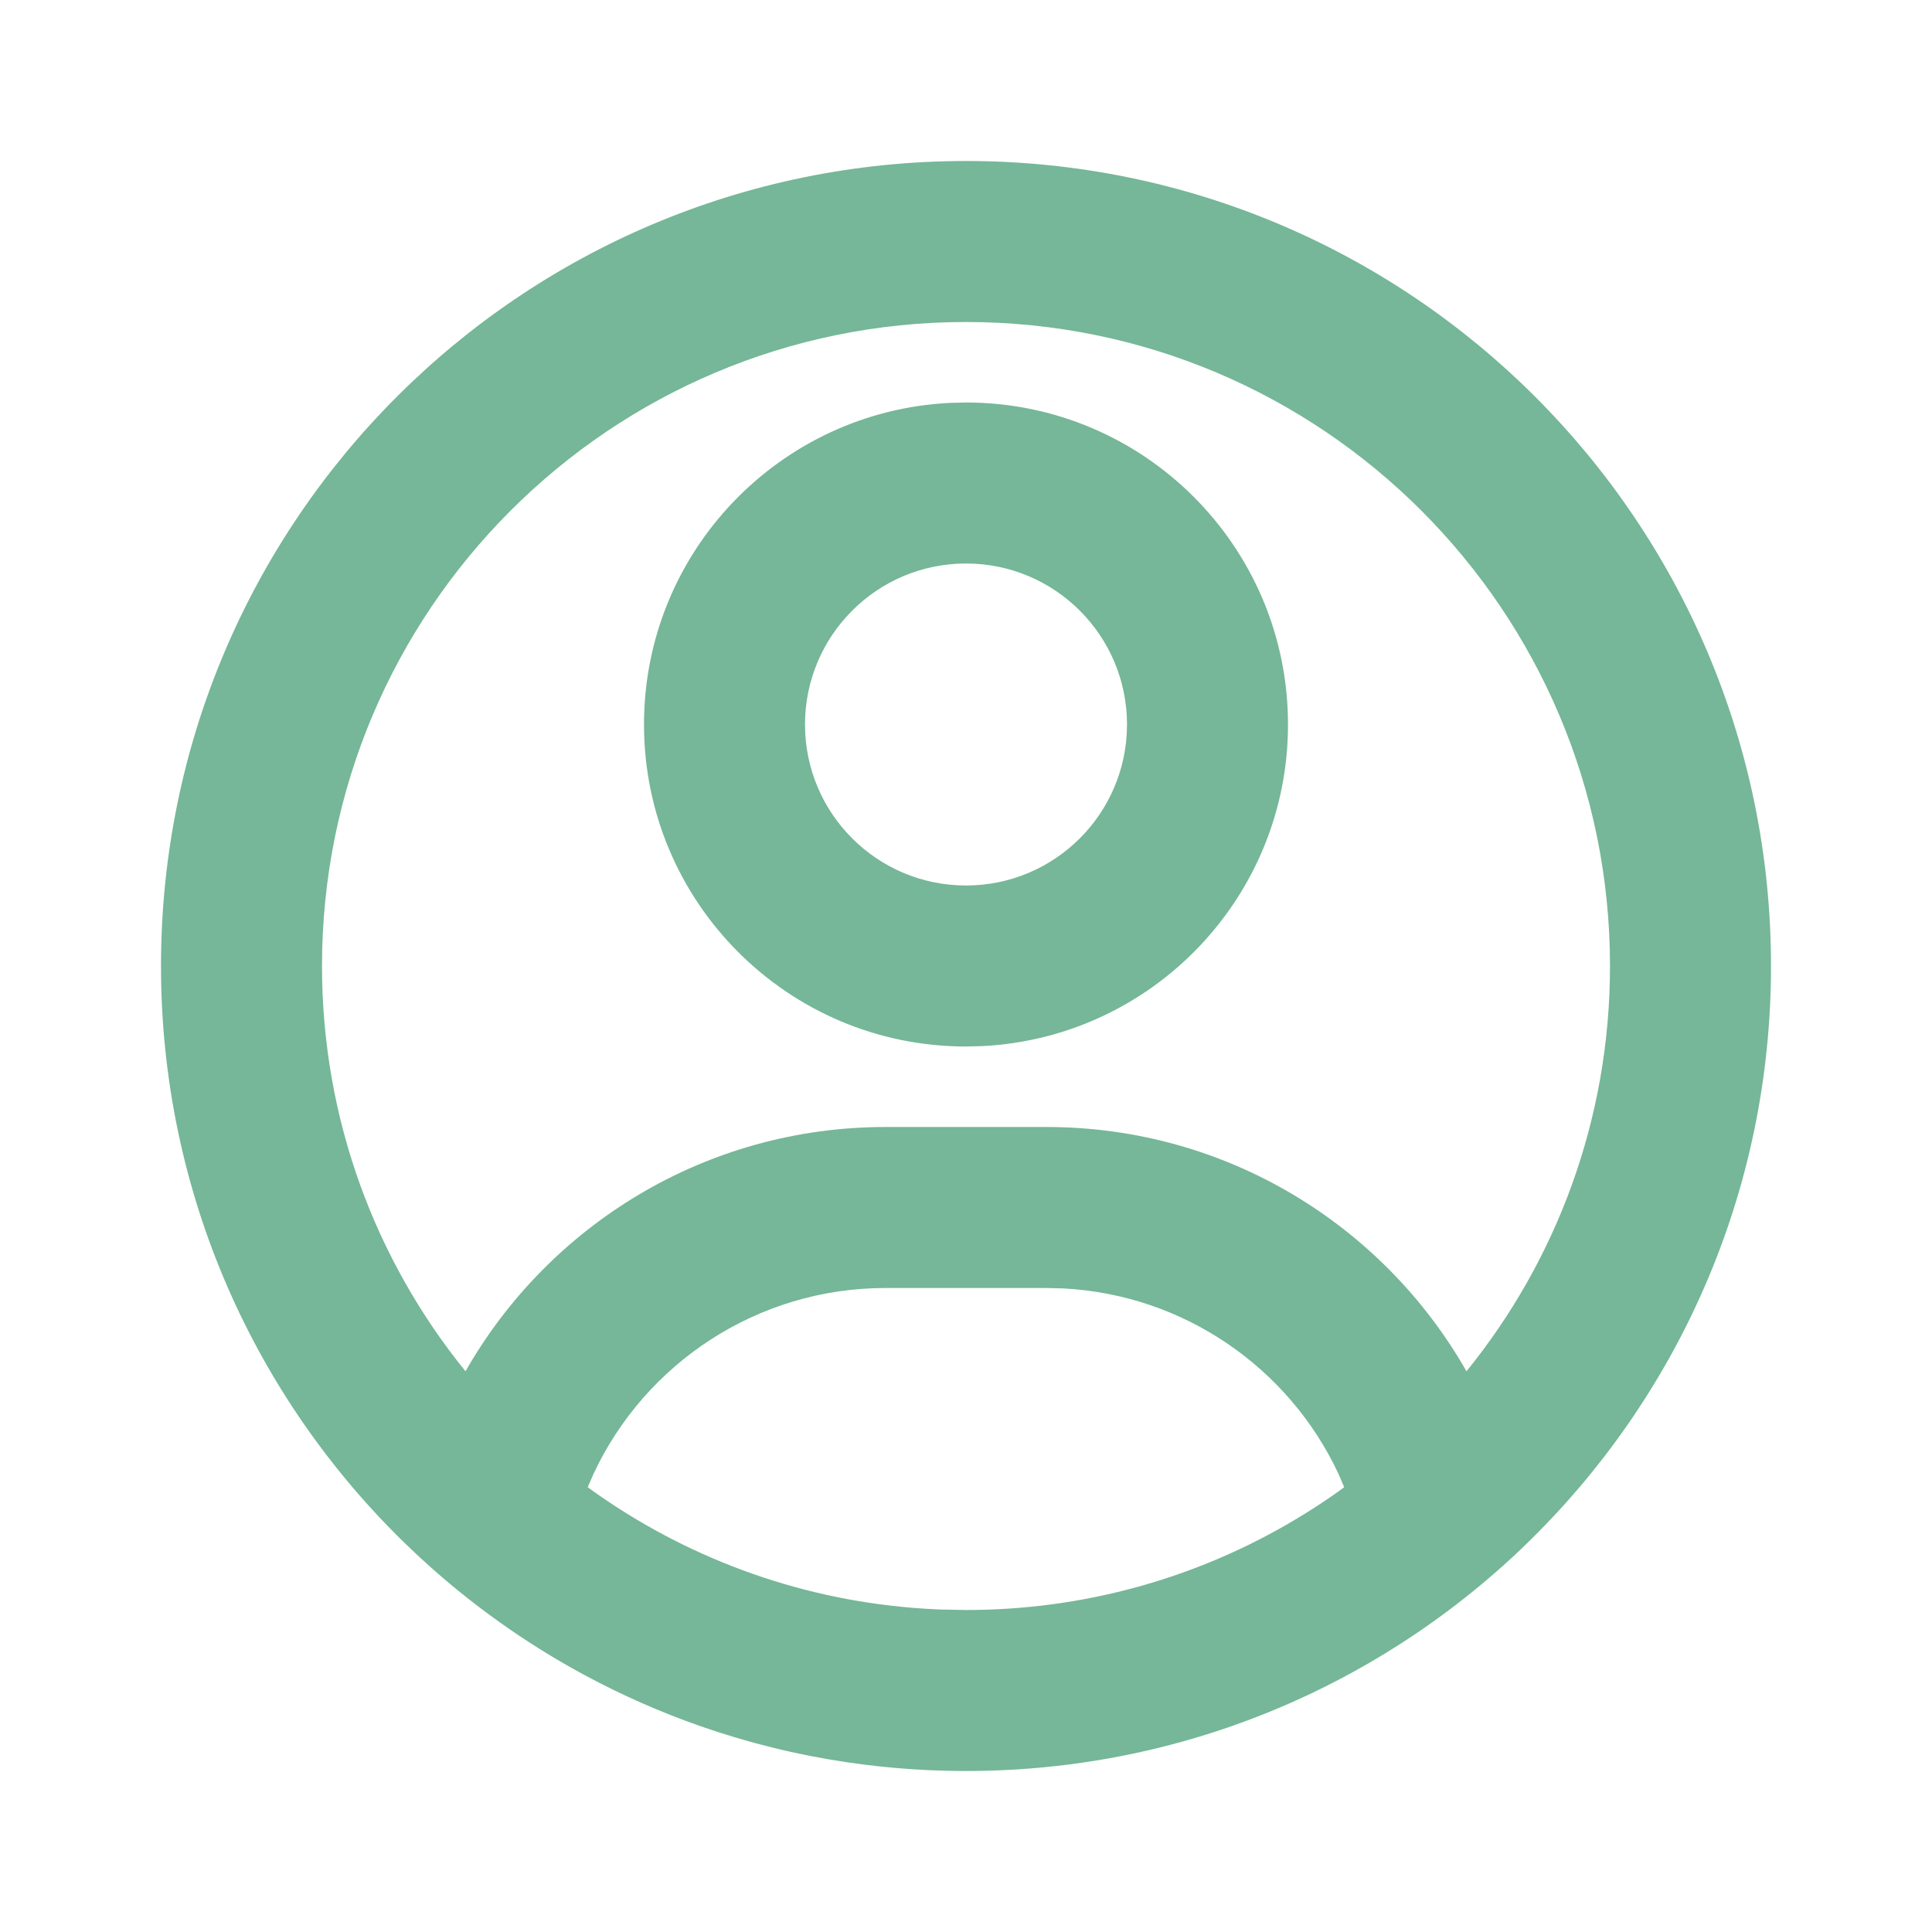
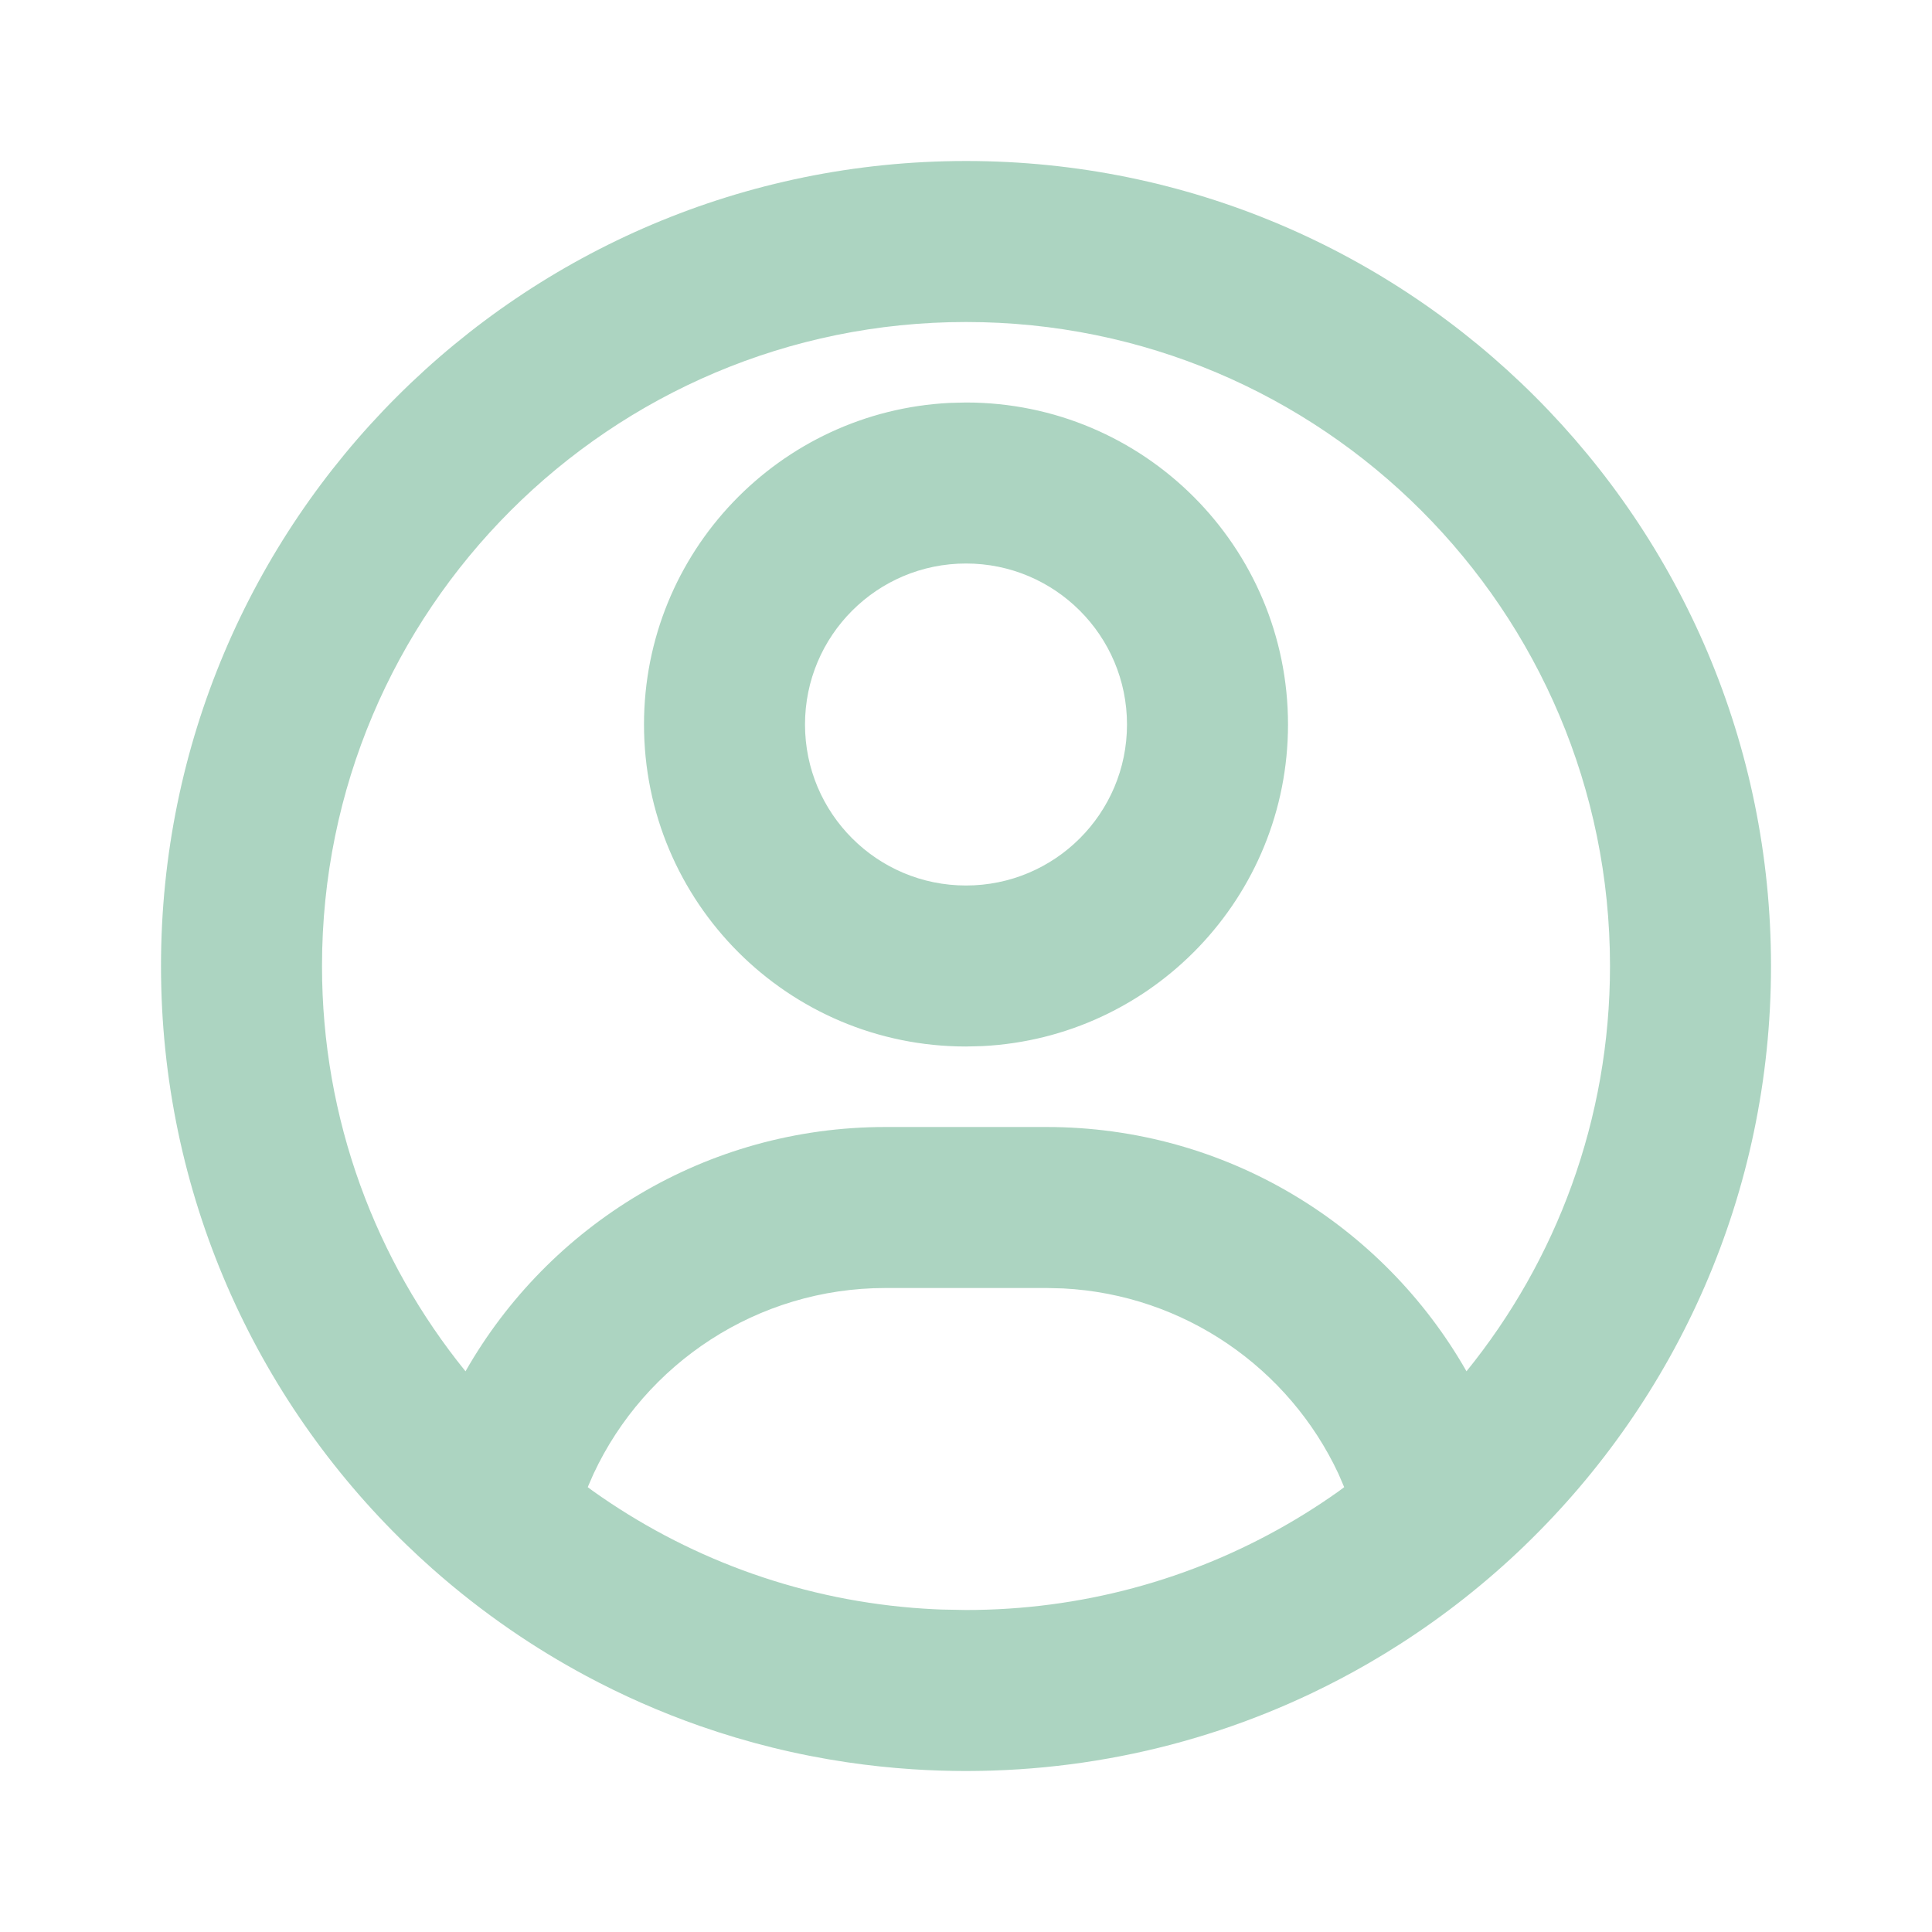
<svg xmlns="http://www.w3.org/2000/svg" width="24" height="24" viewBox="0 0 512 512">
-   <path fill="rgba(117, 183, 152)" fill-rule="evenodd" d="m252.522 469.306l3.478.028a218 218 0 0 1-14.118-.46a215 215 0 0 1-17.38-1.85a213 213 0 0 1-19.919-3.928a212 212 0 0 1-19.18-5.72l-.035-.013a212 212 0 0 1-30.135-13.28a213 213 0 0 1-19.968-12.178a214 214 0 0 1-20.709-16.2a215 215 0 0 1-6.748-6.243C67.643 370.666 42.667 316.25 42.667 256C42.667 138.18 138.18 42.667 256 42.667A213.333 213.333 0 0 1 469.334 256c0 60.252-24.978 114.67-65.144 153.464q-.002.004 0 .012a214.6 214.6 0 0 1-32.954 26.088l-.165.105a209 209 0 0 1-8.15 4.977l-.291.17a214 214 0 0 1-14.764 7.78a227 227 0 0 1-5.935 2.724a225 225 0 0 1-6.272 2.645a225 225 0 0 1-6.155 2.368a224 224 0 0 1-6.29 2.197a222 222 0 0 1-6.245 1.964a219 219 0 0 1-6.677 1.87a218 218 0 0 1-6.552 1.608a217 217 0 0 1-6.584 1.395a213 213 0 0 1-27.179 3.516a216 216 0 0 1-6.81.333l-.044.001a217 217 0 0 1-10.601.089m24.812-127.972h-42.667c-33.983 0-63.704 19.997-77.367 49.236l-1.545 3.542l1.337.989c24.316 17.32 53.367 28.425 84.834 30.994l.13.01l-.13-.01q1.409.115 2.824.207l-2.694-.197q1.375.112 2.756.201l-.062-.004q1.368.09 2.74.157l-2.678-.153q1.425.093 2.858.161l-.18-.008q1.029.05 2.058.088l6.452.12l2.675-.02a173 173 0 0 0 2.95-.07l-2.7.065q1.365-.022 2.725-.067l-.025.001q1.371-.044 2.738-.11l-2.713.11q1.41-.047 2.819-.116l-.106.006q1.424-.07 2.84-.16l-2.734.154q1.387-.067 2.77-.157l-.035.002q1.386-.09 2.766-.201l-2.732.199q1.41-.092 2.817-.206l-.085.007q1.34-.11 2.674-.238l-2.589.23q1.4-.114 2.794-.25l-.205.02c30.416-2.944 58.496-13.872 82.119-30.662l1.461-1.092l-1.522-3.538c-13.065-27.968-40.827-47.484-72.96-49.128zM256 85.334c-94.256 0-170.666 76.41-170.666 170.666c0 40.704 14.249 78.08 38.031 107.41c22.028-38.672 63.62-64.743 111.302-64.743h42.667c47.683 0 89.276 26.073 111.3 64.74c23.783-29.327 38.033-66.703 38.033-107.407c0-94.256-76.41-170.666-170.667-170.666m0 21.333c47.129 0 85.334 38.205 85.334 85.333c0 45.7-35.925 83.01-81.075 85.23l-4.259.104c-47.128 0-85.333-38.205-85.333-85.334c0-45.7 35.925-83.01 81.074-85.229zm0 42.667c-23.564 0-42.666 19.102-42.666 42.666s19.102 42.667 42.666 42.667s42.667-19.103 42.667-42.667s-19.103-42.666-42.667-42.666" />
+   <path fill="rgba(117, 183, 152, 0.6)" fill-rule="evenodd" d="m252.522 469.306l3.478.028a218 218 0 0 1-14.118-.46a215 215 0 0 1-17.38-1.85a213 213 0 0 1-19.919-3.928a212 212 0 0 1-19.18-5.72l-.035-.013a212 212 0 0 1-30.135-13.28a213 213 0 0 1-19.968-12.178a214 214 0 0 1-20.709-16.2a215 215 0 0 1-6.748-6.243C67.643 370.666 42.667 316.25 42.667 256C42.667 138.18 138.18 42.667 256 42.667A213.333 213.333 0 0 1 469.334 256c0 60.252-24.978 114.67-65.144 153.464q-.002.004 0 .012a214.6 214.6 0 0 1-32.954 26.088l-.165.105a209 209 0 0 1-8.15 4.977l-.291.17a214 214 0 0 1-14.764 7.78a227 227 0 0 1-5.935 2.724a225 225 0 0 1-6.272 2.645a225 225 0 0 1-6.155 2.368a224 224 0 0 1-6.29 2.197a222 222 0 0 1-6.245 1.964a219 219 0 0 1-6.677 1.87a218 218 0 0 1-6.552 1.608a217 217 0 0 1-6.584 1.395a213 213 0 0 1-27.179 3.516a216 216 0 0 1-6.81.333l-.044.001a217 217 0 0 1-10.601.089m24.812-127.972h-42.667c-33.983 0-63.704 19.997-77.367 49.236l-1.545 3.542l1.337.989c24.316 17.32 53.367 28.425 84.834 30.994l.13.01l-.13-.01q1.409.115 2.824.207l-2.694-.197q1.375.112 2.756.201l-.062-.004q1.368.09 2.74.157l-2.678-.153q1.425.093 2.858.161l-.18-.008q1.029.05 2.058.088l6.452.12l2.675-.02a173 173 0 0 0 2.95-.07l-2.7.065q1.365-.022 2.725-.067l-.025.001q1.371-.044 2.738-.11l-2.713.11q1.41-.047 2.819-.116l-.106.006q1.424-.07 2.84-.16l-2.734.154q1.387-.067 2.77-.157l-.035.002q1.386-.09 2.766-.201l-2.732.199q1.41-.092 2.817-.206l-.085.007q1.34-.11 2.674-.238l-2.589.23q1.4-.114 2.794-.25l-.205.02c30.416-2.944 58.496-13.872 82.119-30.662l1.461-1.092l-1.522-3.538c-13.065-27.968-40.827-47.484-72.96-49.128zM256 85.334c-94.256 0-170.666 76.41-170.666 170.666c0 40.704 14.249 78.08 38.031 107.41c22.028-38.672 63.62-64.743 111.302-64.743h42.667c47.683 0 89.276 26.073 111.3 64.74c23.783-29.327 38.033-66.703 38.033-107.407c0-94.256-76.41-170.666-170.667-170.666m0 21.333c47.129 0 85.334 38.205 85.334 85.333c0 45.7-35.925 83.01-81.075 85.23l-4.259.104c-47.128 0-85.333-38.205-85.333-85.334c0-45.7 35.925-83.01 81.074-85.229zm0 42.667c-23.564 0-42.666 19.102-42.666 42.666s19.102 42.667 42.666 42.667s42.667-19.103 42.667-42.667s-19.103-42.666-42.667-42.666" />
</svg>
